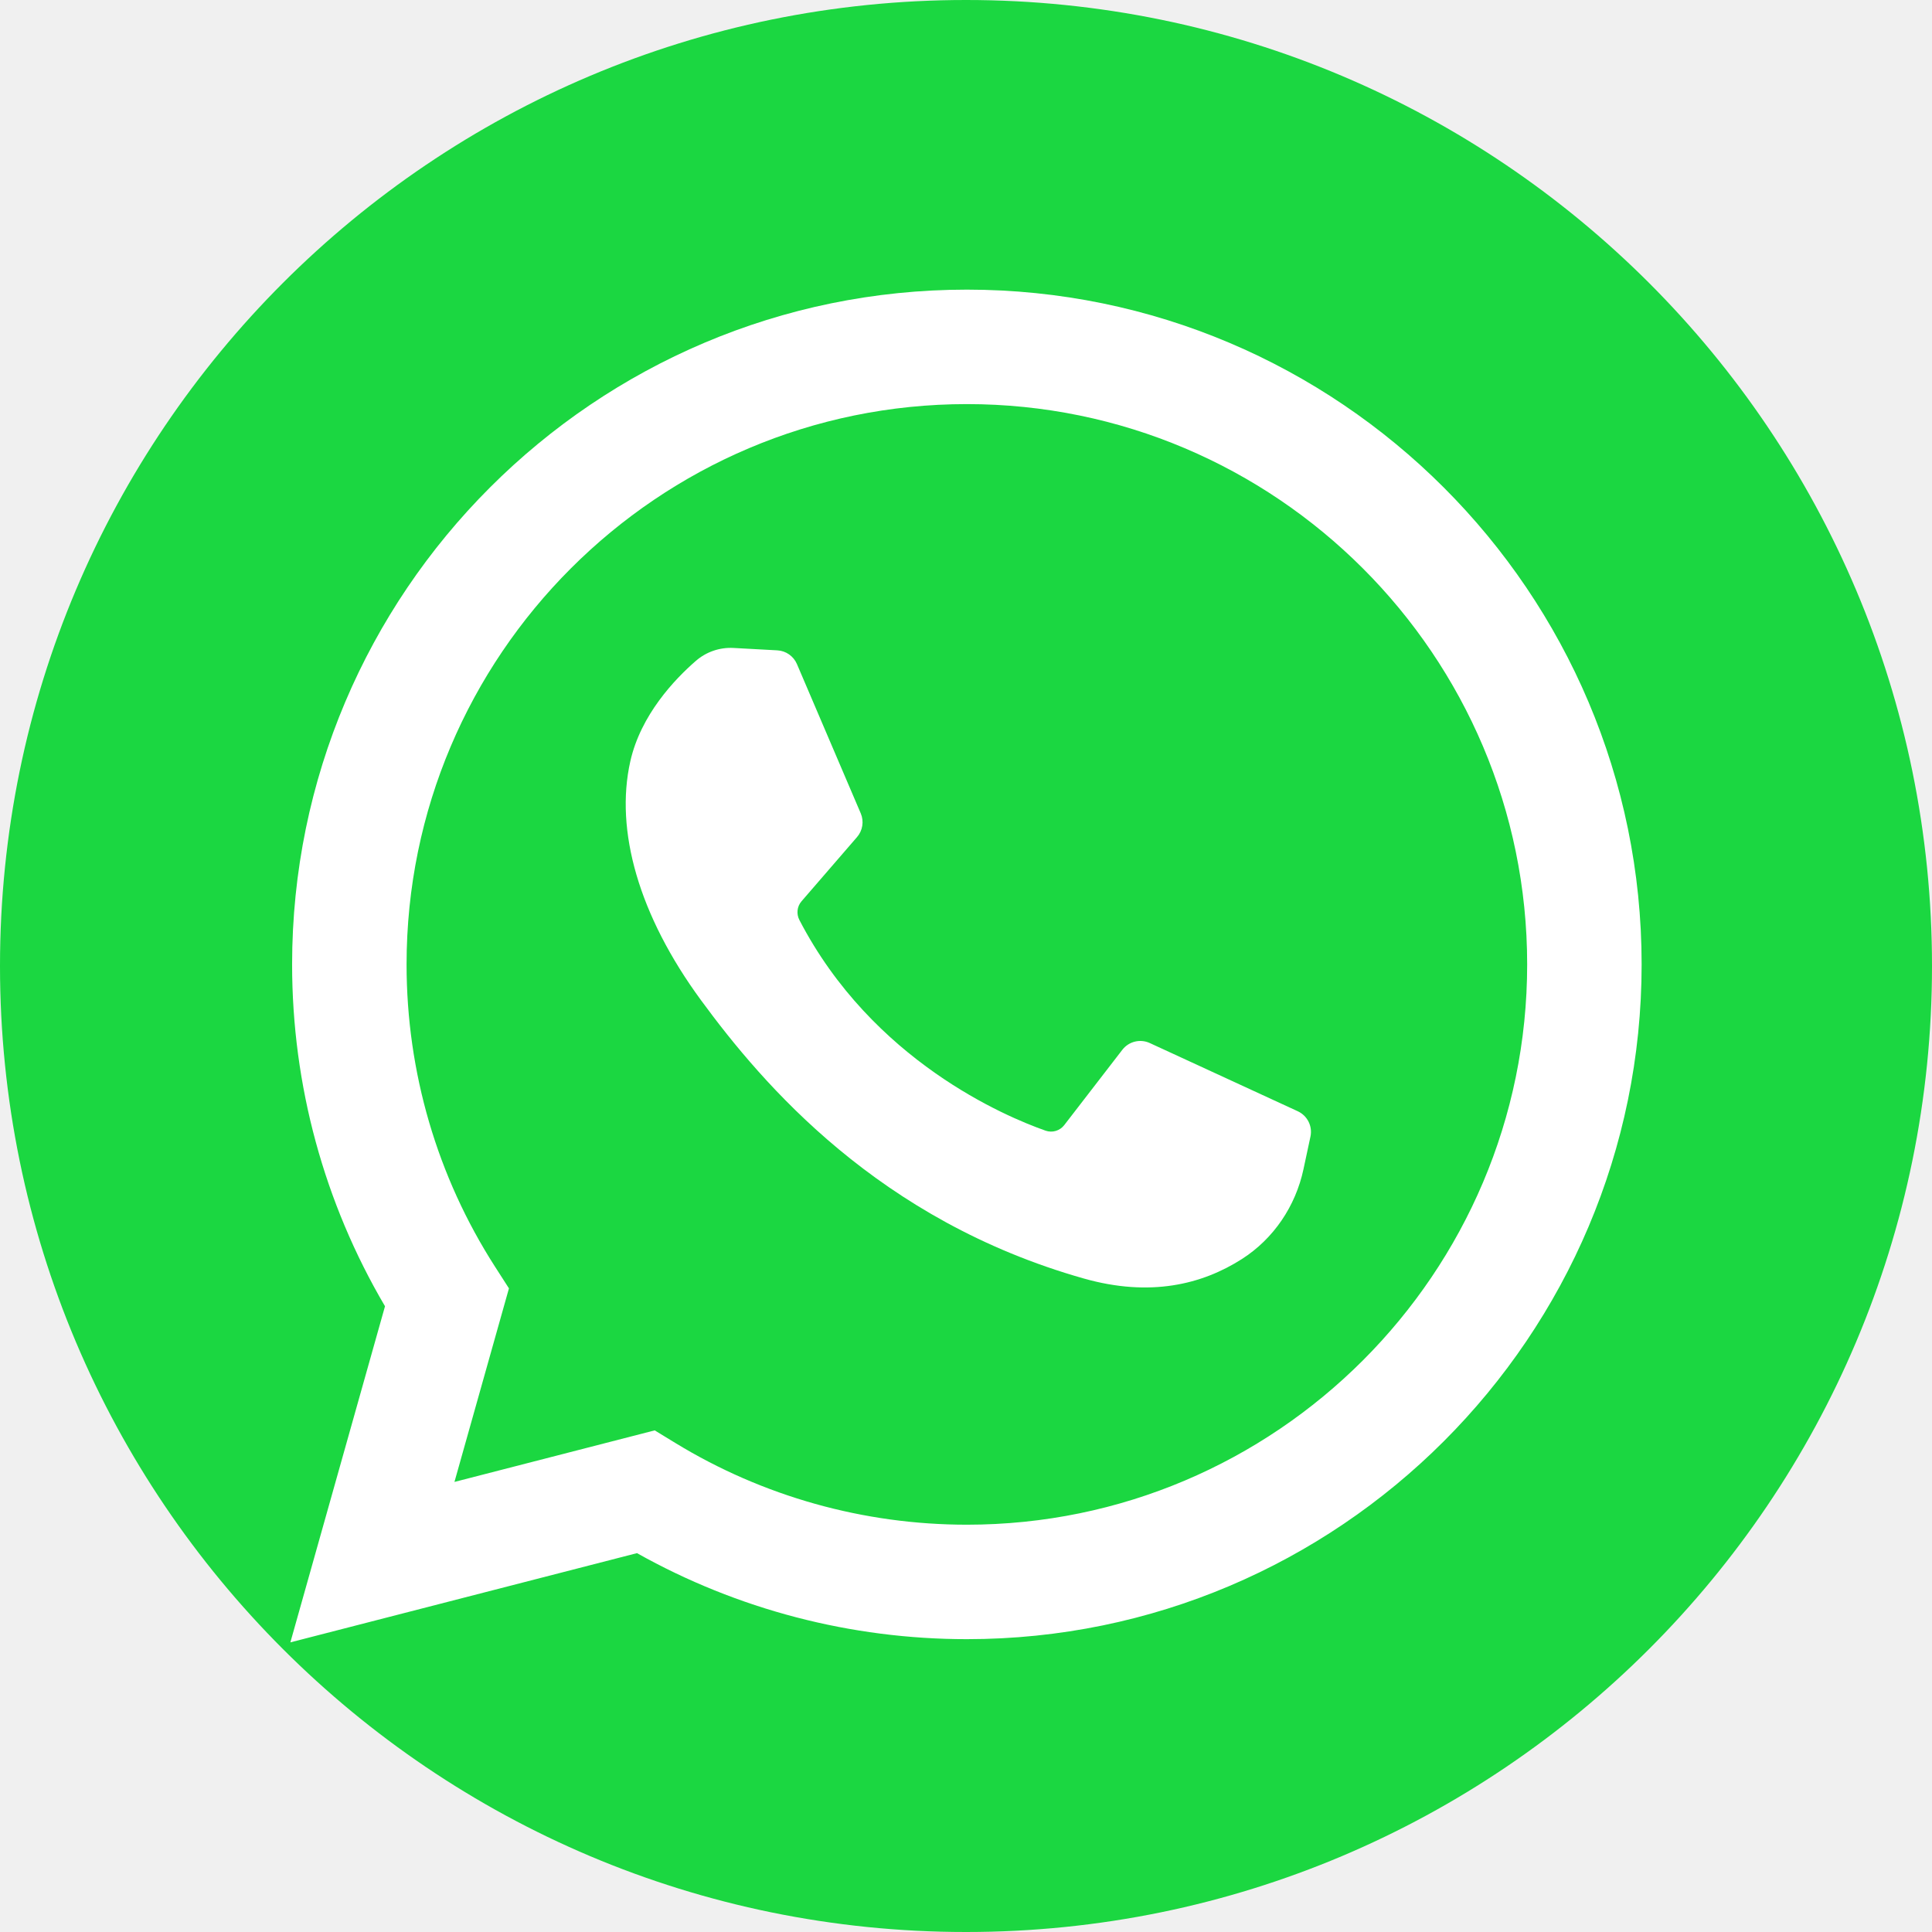
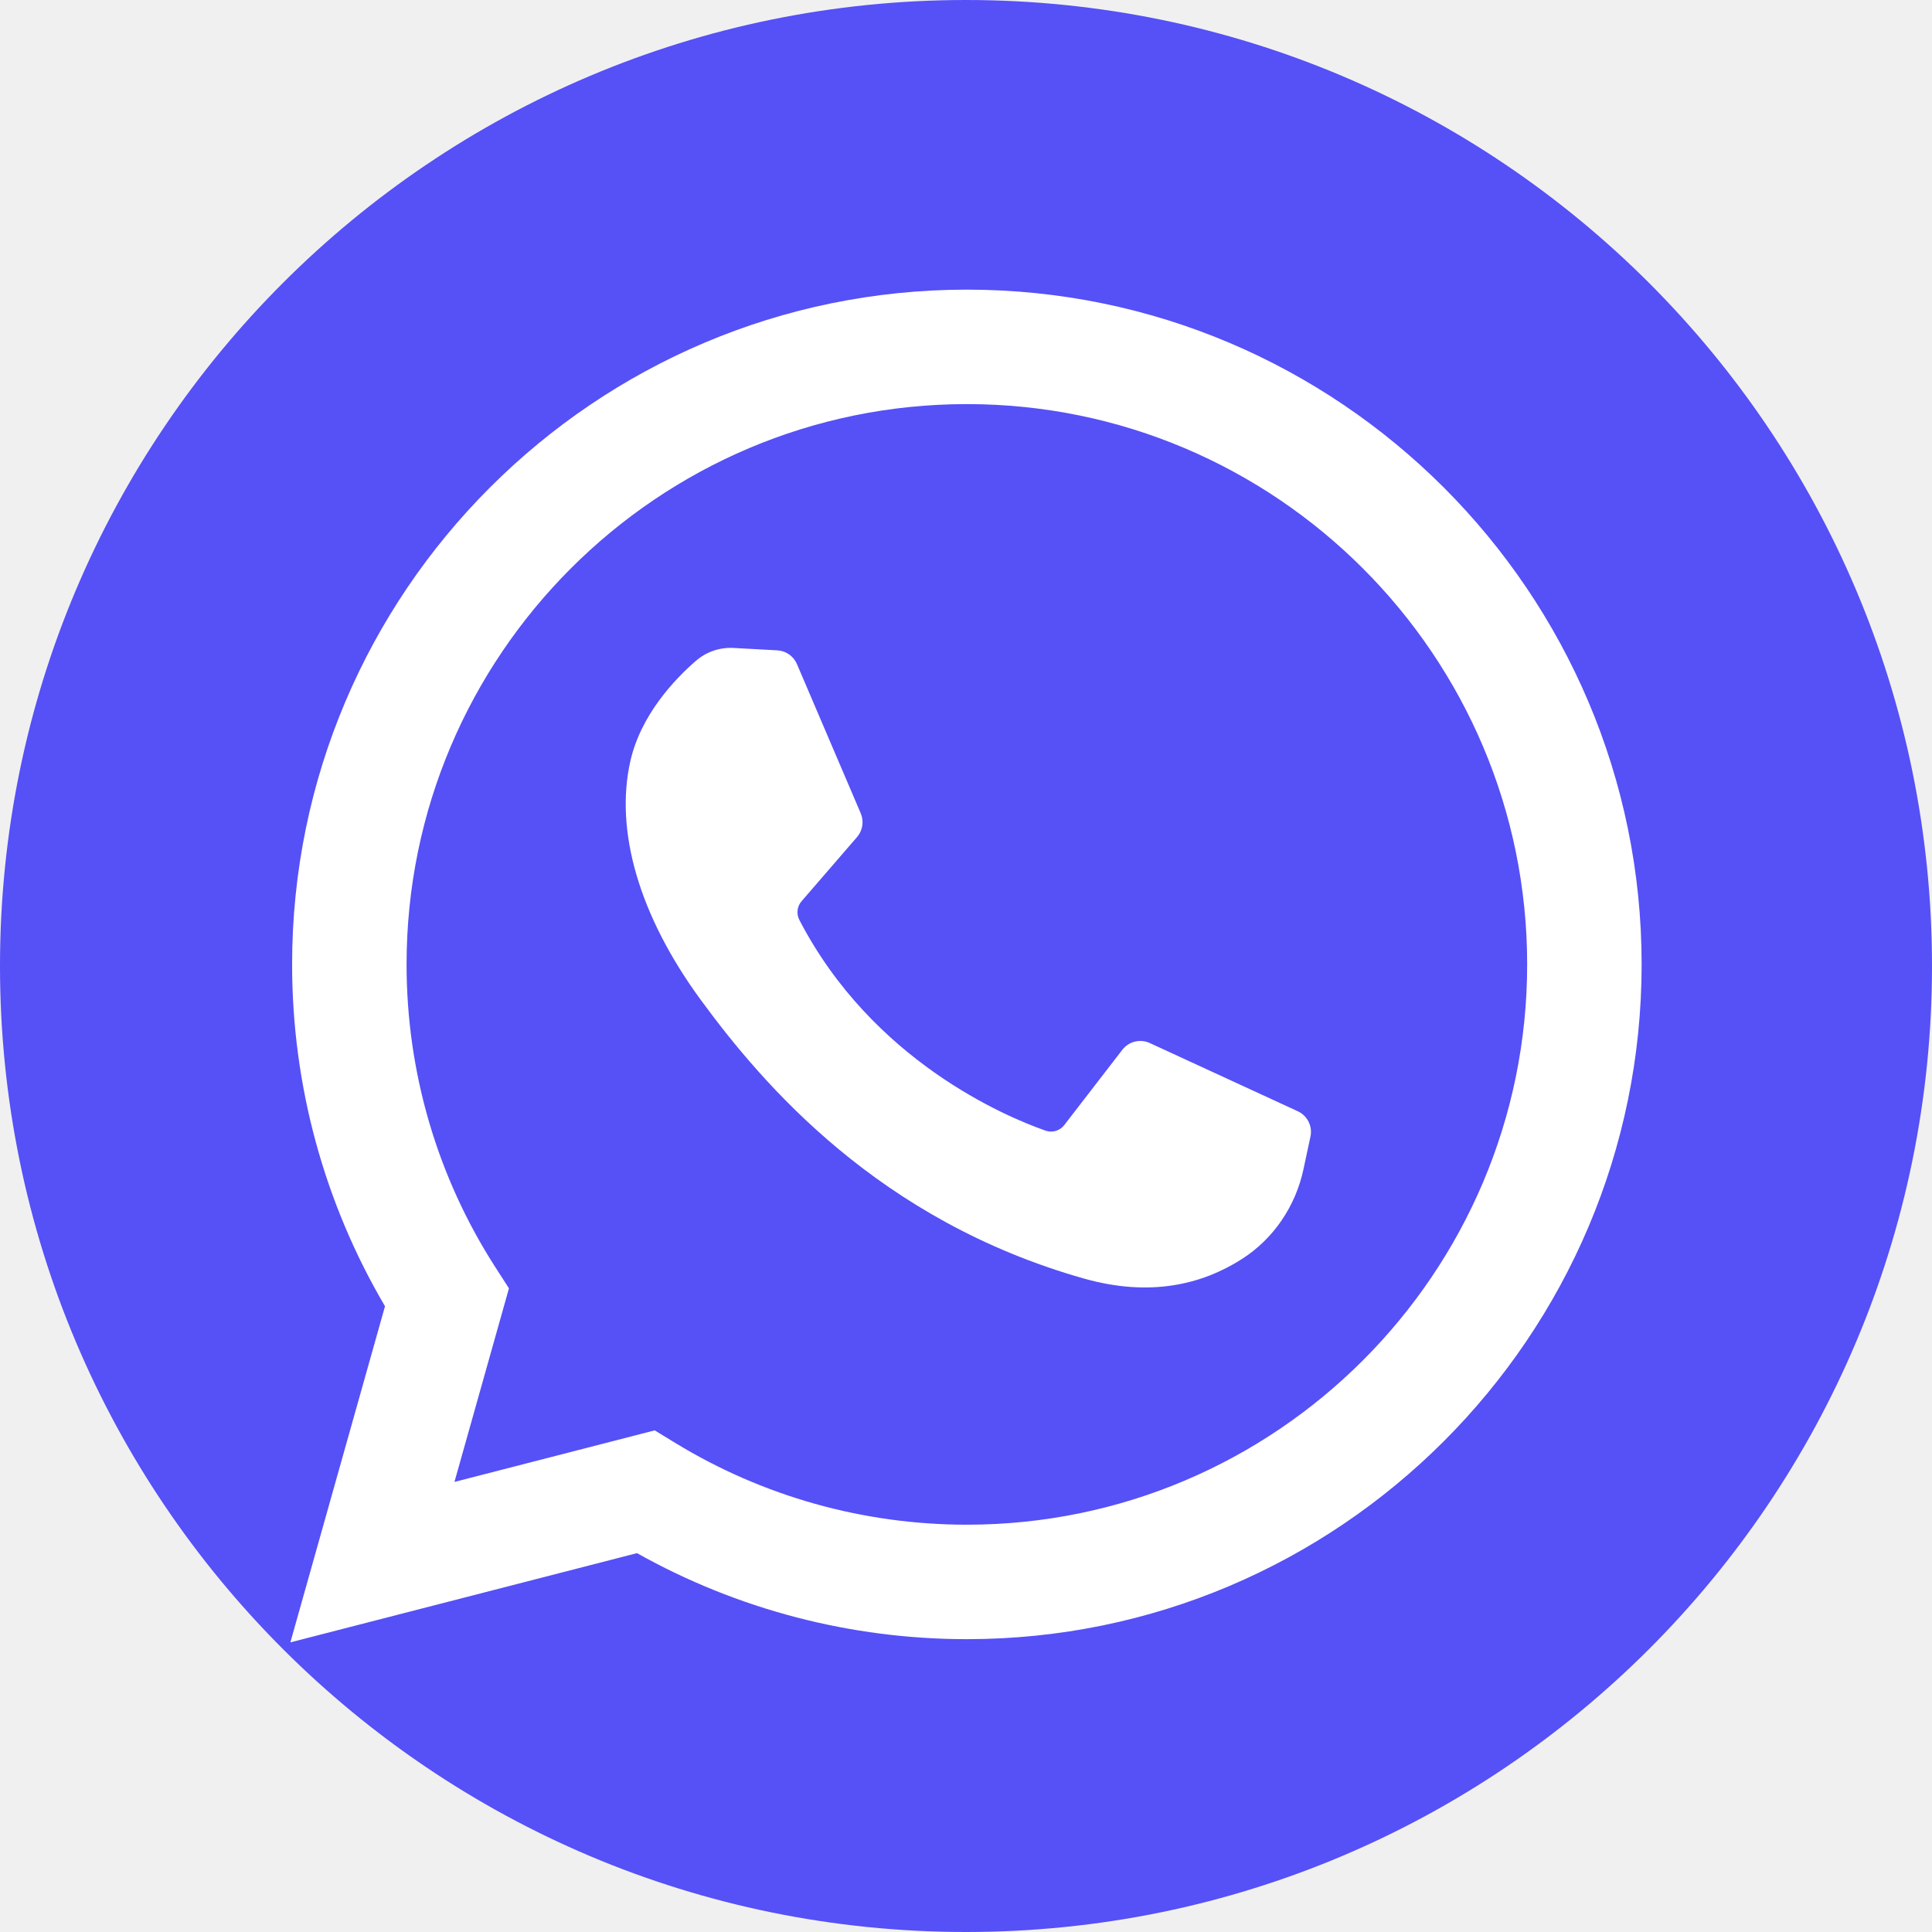
<svg xmlns="http://www.w3.org/2000/svg" version="1.1" id="Capa_1" x="0px" y="0px" viewBox="0 0 90 90" xml:space="preserve" width="90" height="90">
  <defs id="defs45">
	
	
</defs>
-   <rect style="fill:#1bd741;stroke:none;stroke-width:5;stroke-linecap:round;stroke-linejoin:round;paint-order:stroke fill markers;fill-opacity:1" id="rect878" width="90" height="90" x="0" y="0" ry="45" />
+   <rect style="fill:#5650f7;stroke:none;stroke-width:5;stroke-linecap:round;stroke-linejoin:round;paint-order:stroke fill markers;fill-opacity:1" id="rect878" width="90" height="90" x="0" y="0" ry="45" />
  <g id="g8" transform="scale(0.1974849)">
    <path style="fill:#ffffff" d="M 68.494,387.41 90.817,308.126 C 76.462,283.739 68.904,255.992 68.904,227.488 c 0,-87.765 71.402,-159.167 159.167,-159.167 87.765,0 159.166,71.402 159.166,159.167 0,87.765 -71.401,159.167 -159.166,159.167 -27.347,0 -54.125,-7 -77.814,-20.292 z m 85.943,-50.004 4.872,2.975 c 20.654,12.609 44.432,19.274 68.762,19.274 72.877,0 132.166,-59.29 132.166,-132.167 0,-72.877 -59.289,-132.167 -132.166,-132.167 -72.877,0 -132.167,59.29 -132.167,132.167 0,25.393 7.217,50.052 20.869,71.311 l 3.281,5.109 -12.855,45.658 z" id="path4" />
    <path style="fill:#ffffff" d="m 183.359,153.407 -10.328,-0.563 c -3.244,-0.177 -6.426,0.907 -8.878,3.037 -5.007,4.348 -13.013,12.754 -15.472,23.708 -3.667,16.333 2,36.333 16.667,56.333 14.667,20 42,52 90.333,65.667 15.575,4.404 27.827,1.435 37.28,-4.612 7.487,-4.789 12.648,-12.476 14.508,-21.166 l 1.649,-7.702 c 0.524,-2.448 -0.719,-4.932 -2.993,-5.98 L 271.22,246.04 c -2.266,-1.044 -4.953,-0.384 -6.477,1.591 l -13.703,17.764 c -1.035,1.342 -2.807,1.874 -4.407,1.312 -9.384,-3.298 -40.818,-16.463 -58.066,-49.687 -0.748,-1.441 -0.562,-3.19 0.499,-4.419 l 13.096,-15.15 c 1.338,-1.547 1.676,-3.722 0.872,-5.602 l -15.046,-35.201 c -0.801,-1.874 -2.596,-3.13 -4.629,-3.241 z" id="path6" />
  </g>
  <g id="g12" transform="translate(-58.28396,-4.960337)">
</g>
  <g id="g14" transform="translate(-58.28396,-4.960337)">
</g>
  <g id="g16" transform="translate(-58.28396,-4.960337)">
</g>
  <g id="g18" transform="translate(-58.28396,-4.960337)">
</g>
  <g id="g20" transform="translate(-58.28396,-4.960337)">
</g>
  <g id="g22" transform="translate(-58.28396,-4.960337)">
</g>
  <g id="g24" transform="translate(-58.28396,-4.960337)">
</g>
  <g id="g26" transform="translate(-58.28396,-4.960337)">
</g>
  <g id="g28" transform="translate(-58.28396,-4.960337)">
</g>
  <g id="g30" transform="translate(-58.28396,-4.960337)">
</g>
  <g id="g32" transform="translate(-58.28396,-4.960337)">
</g>
  <g id="g34" transform="translate(-58.28396,-4.960337)">
</g>
  <g id="g36" transform="translate(-58.28396,-4.960337)">
</g>
  <g id="g38" transform="translate(-58.28396,-4.960337)">
</g>
  <g id="g40" transform="translate(-58.28396,-4.960337)">
</g>
</svg>
